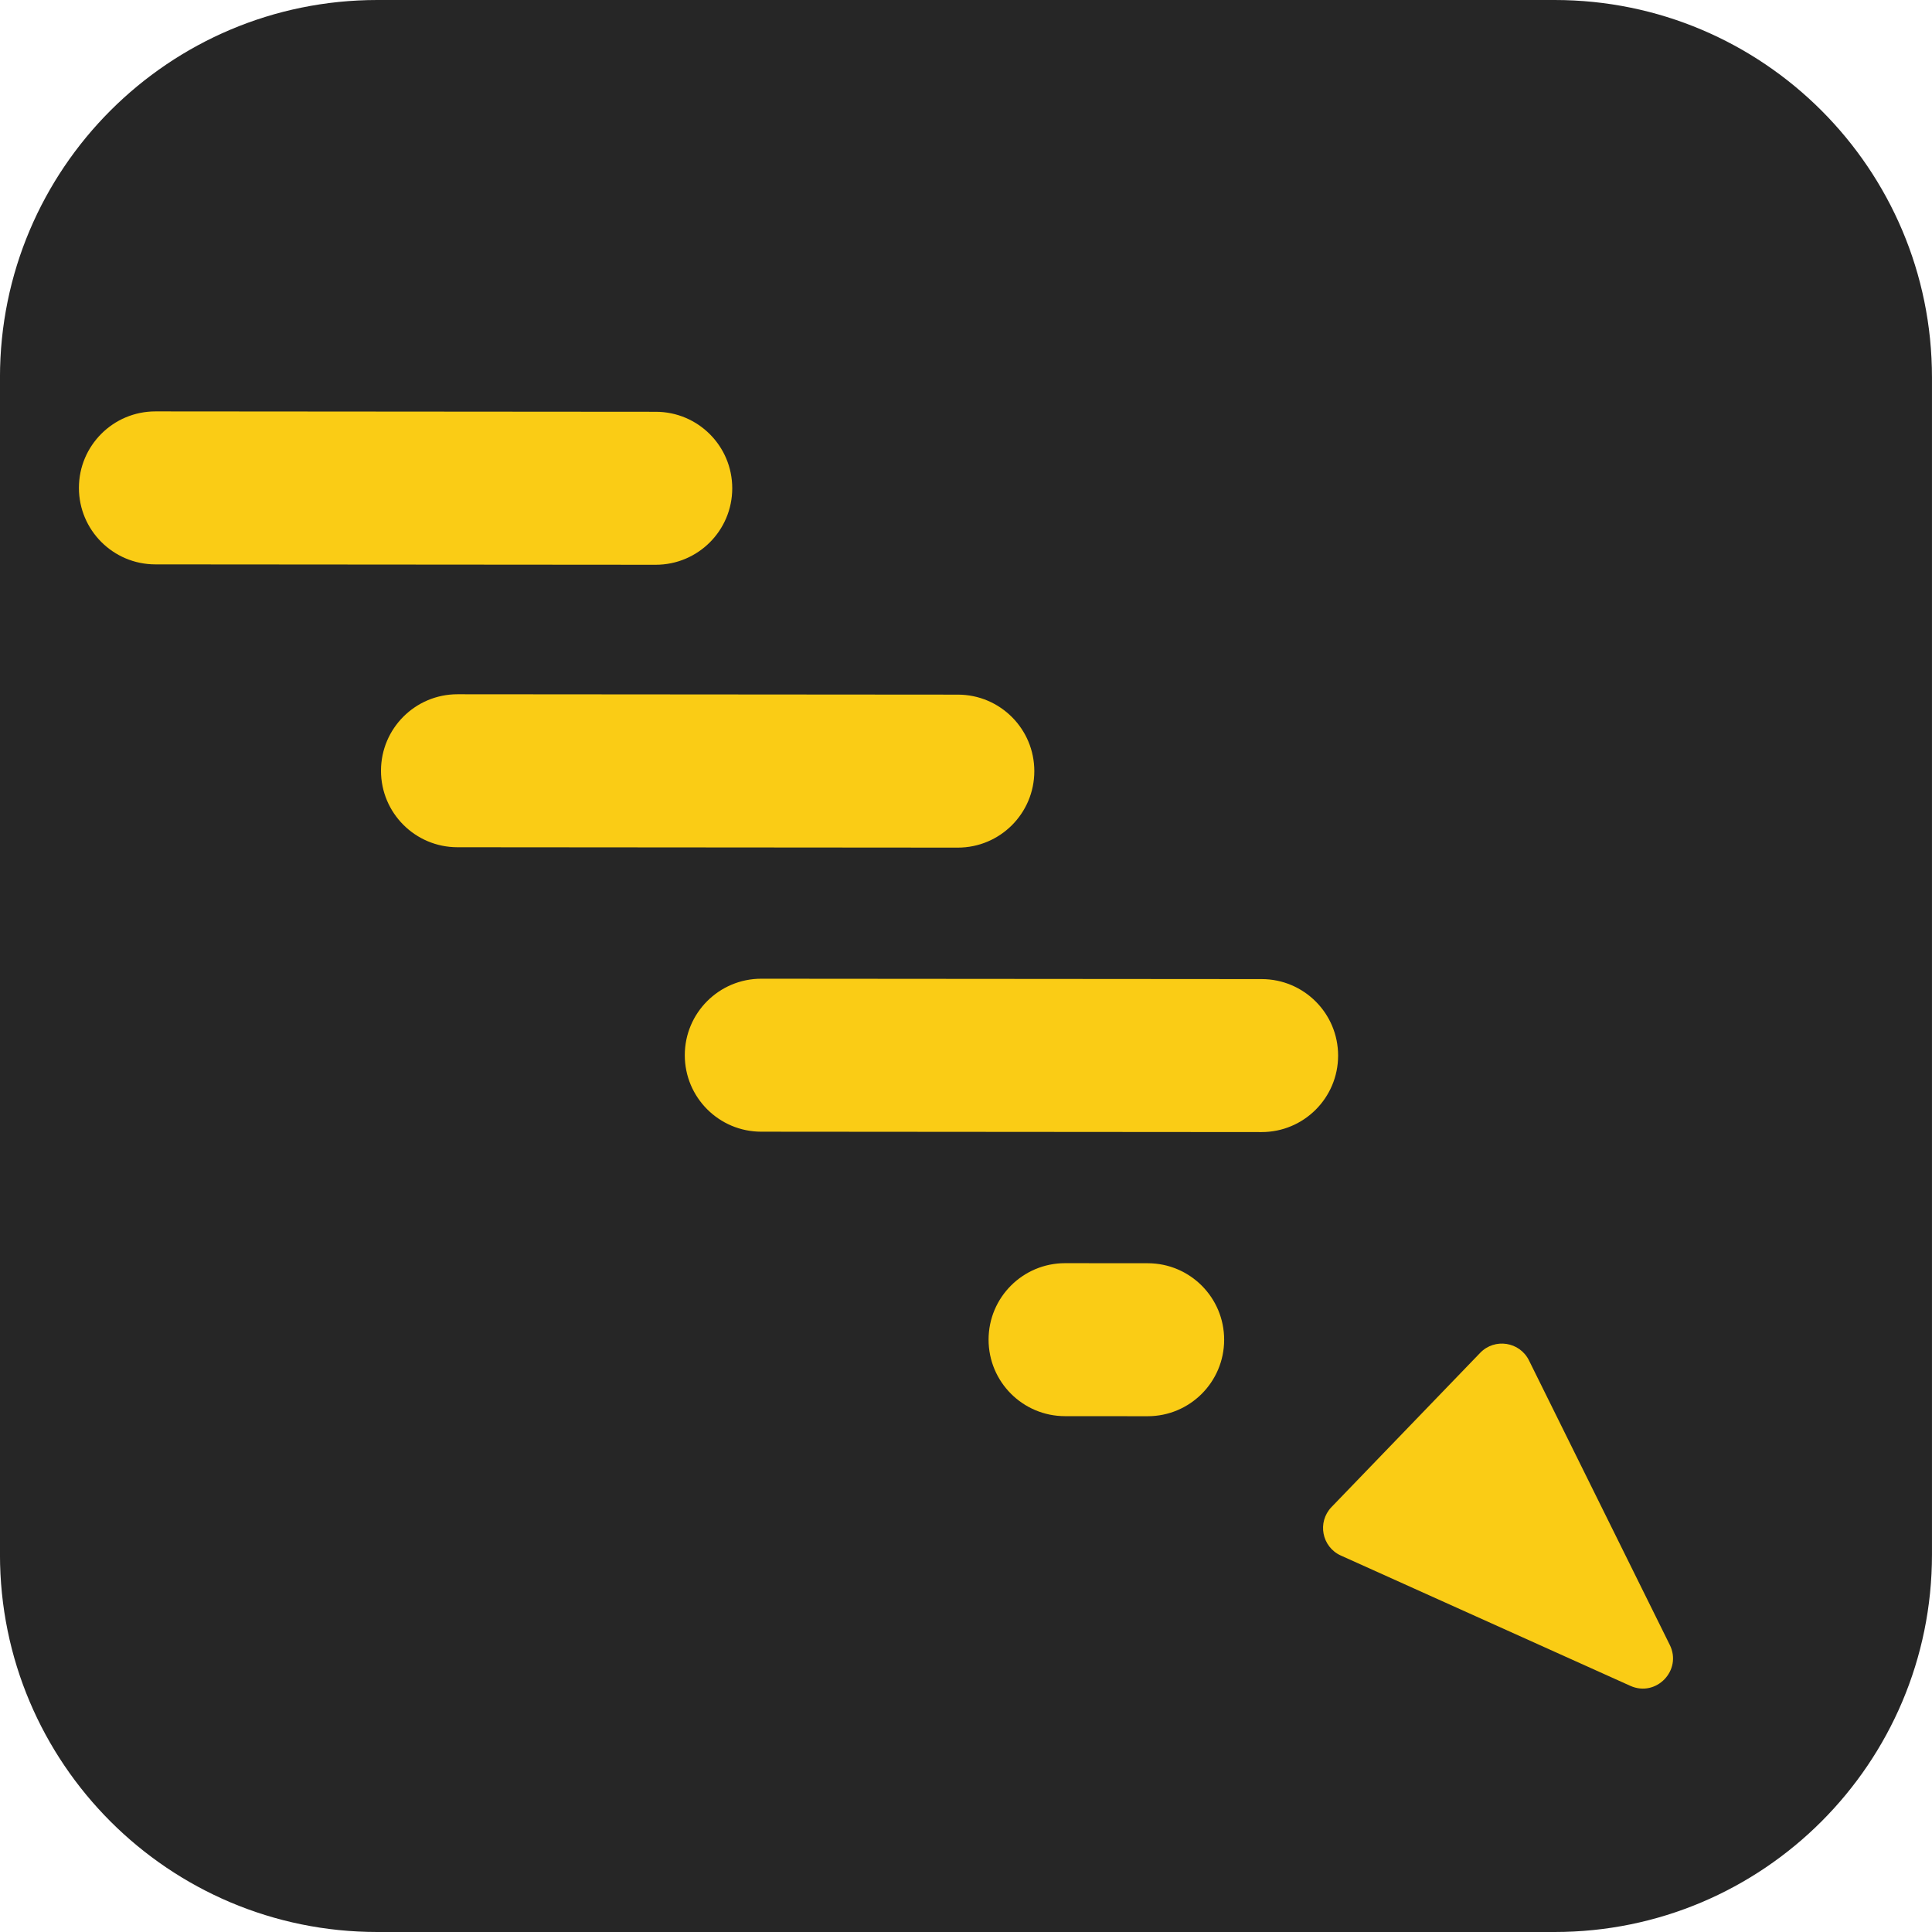
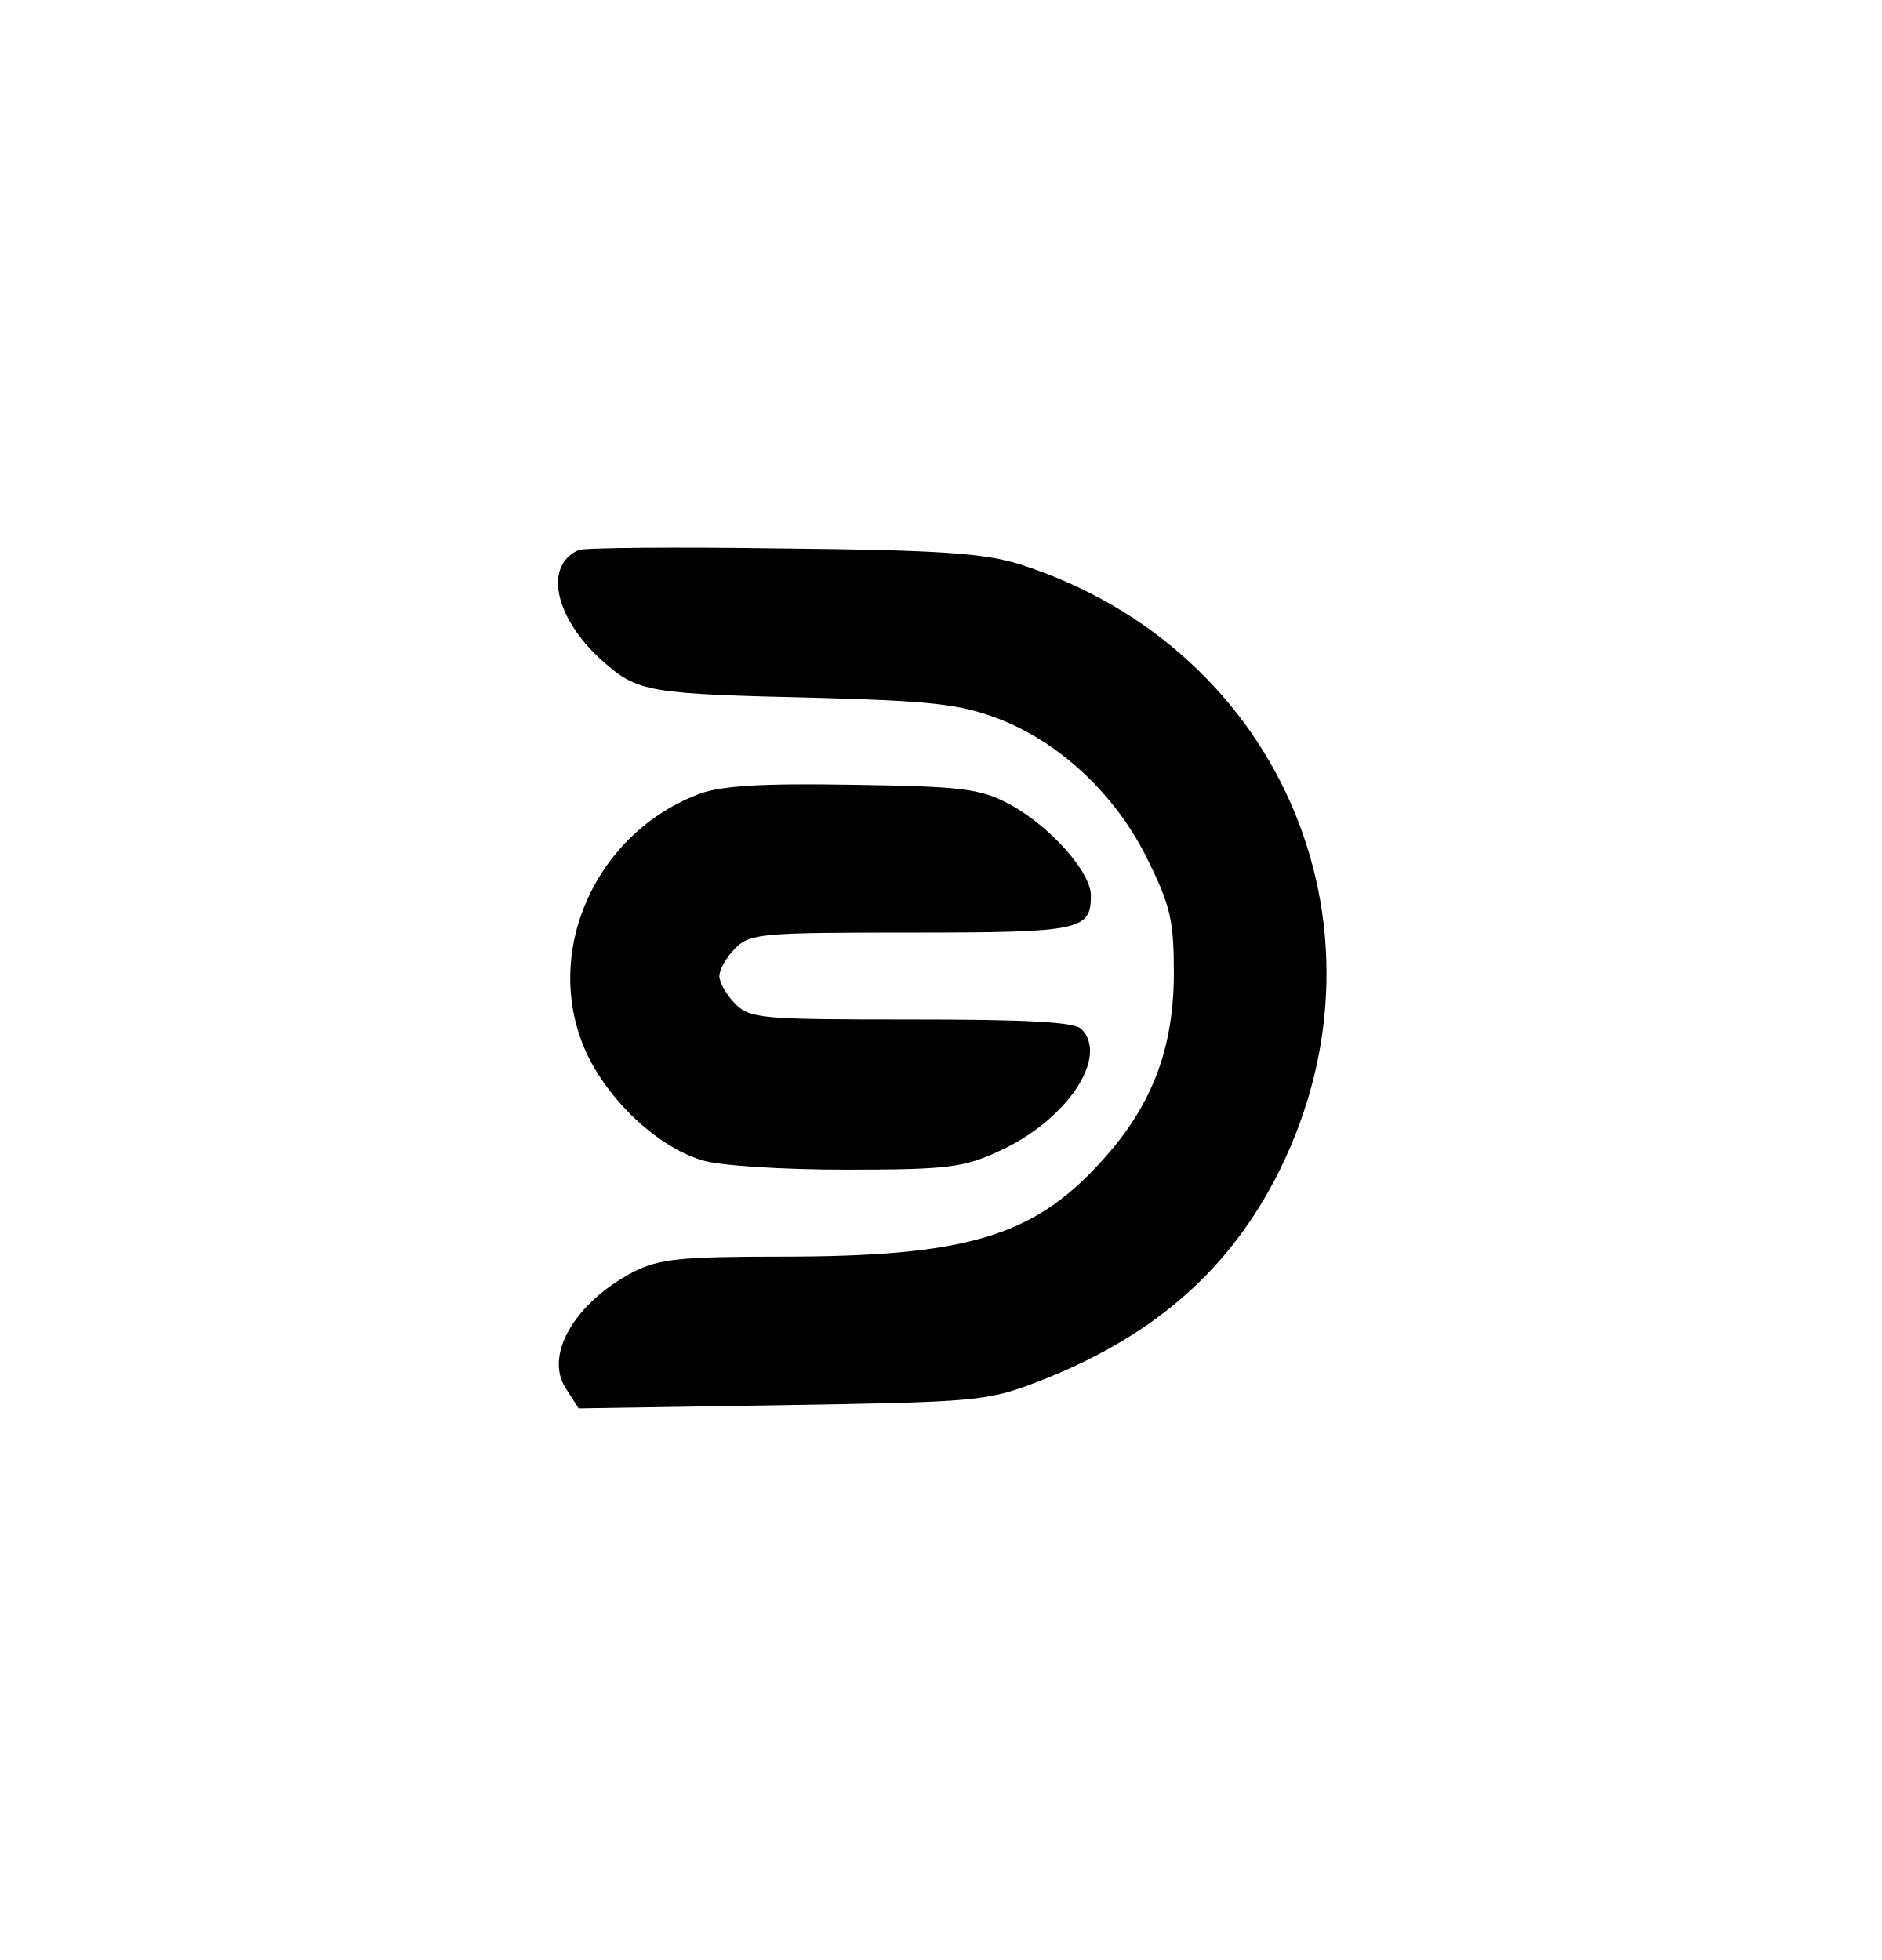
- <svg xmlns="http://www.w3.org/2000/svg" width="512" height="512" viewBox="0 0 512 512" fill="none">
-   <rect x="-0.006" y="-0" width="512" height="512" rx="100" fill="#262626" />
-   <rect x="20.93" y="109.01" width="173.138" height="40.543" rx="20.271" transform="rotate(0.0432252 20.9297 109.01)" fill="#FACC15" />
-   <rect x="100.982" y="183.969" width="173.138" height="40.543" rx="20.271" transform="rotate(0.0432252 100.982 183.969)" fill="#FACC15" />
-   <rect x="181.491" y="259.354" width="173.138" height="40.543" rx="20.271" transform="rotate(0.0432252 181.491 259.354)" fill="#FACC15" />
-   <rect x="261.998" y="334.739" width="62.431" height="40.543" rx="20.271" transform="rotate(0.0432252 261.998 334.739)" fill="#FACC15" />
-   <path d="M442.513 435.922C445.843 442.651 438.906 449.847 432.059 446.766L355.339 412.235C350.291 409.962 349.021 403.373 352.863 399.387L392.264 358.515C396.106 354.53 402.737 355.557 405.193 360.519L442.513 435.922Z" fill="#FACC15" />
+ <svg xmlns="http://www.w3.org/2000/svg" version="1.0" width="238pt" height="248pt" viewBox="0 0 238 248" preserveAspectRatio="xMidYMid meet">
+   <g transform="translate(0,248) scale(0.1,-0.1)" fill="#000000" stroke="none">
+     <path d="M732 1784 c-45 -20 -30 -87 31 -141 44 -39 57 -41 272 -46 144 -4 179 -8 227 -26 79 -30 150 -97 190 -179 29 -59 33 -76 33 -147 -1 -95 -29 -167 -94 -237 -85 -93 -170 -118 -403 -118 -127 0 -154 -3 -186 -19 -75 -39 -114 -106 -86 -148 l16 -25 256 4 c246 4 260 5 323 29 143 55 238 136 301 255 163 310 13 673 -322 780 -45 14 -101 18 -300 20 -135 2 -251 1 -258 -2z" />
+     <path d="M886 1476 c-132 -49 -200 -199 -146 -324 27 -62 91 -123 148 -140 22 -7 102 -12 183 -12 130 0 149 3 194 24 85 39 138 119 103 154 -9 9 -70 12 -215 12 -190 0 -204 1 -223 20 -11 11 -20 27 -20 35 0 8 9 24 20 35 19 19 33 20 223 20 215 0 227 3 227 47 0 30 -53 89 -104 116 -36 19 -59 22 -196 24 -115 2 -165 -1 -194 -11z" />
+   </g>
</svg>
